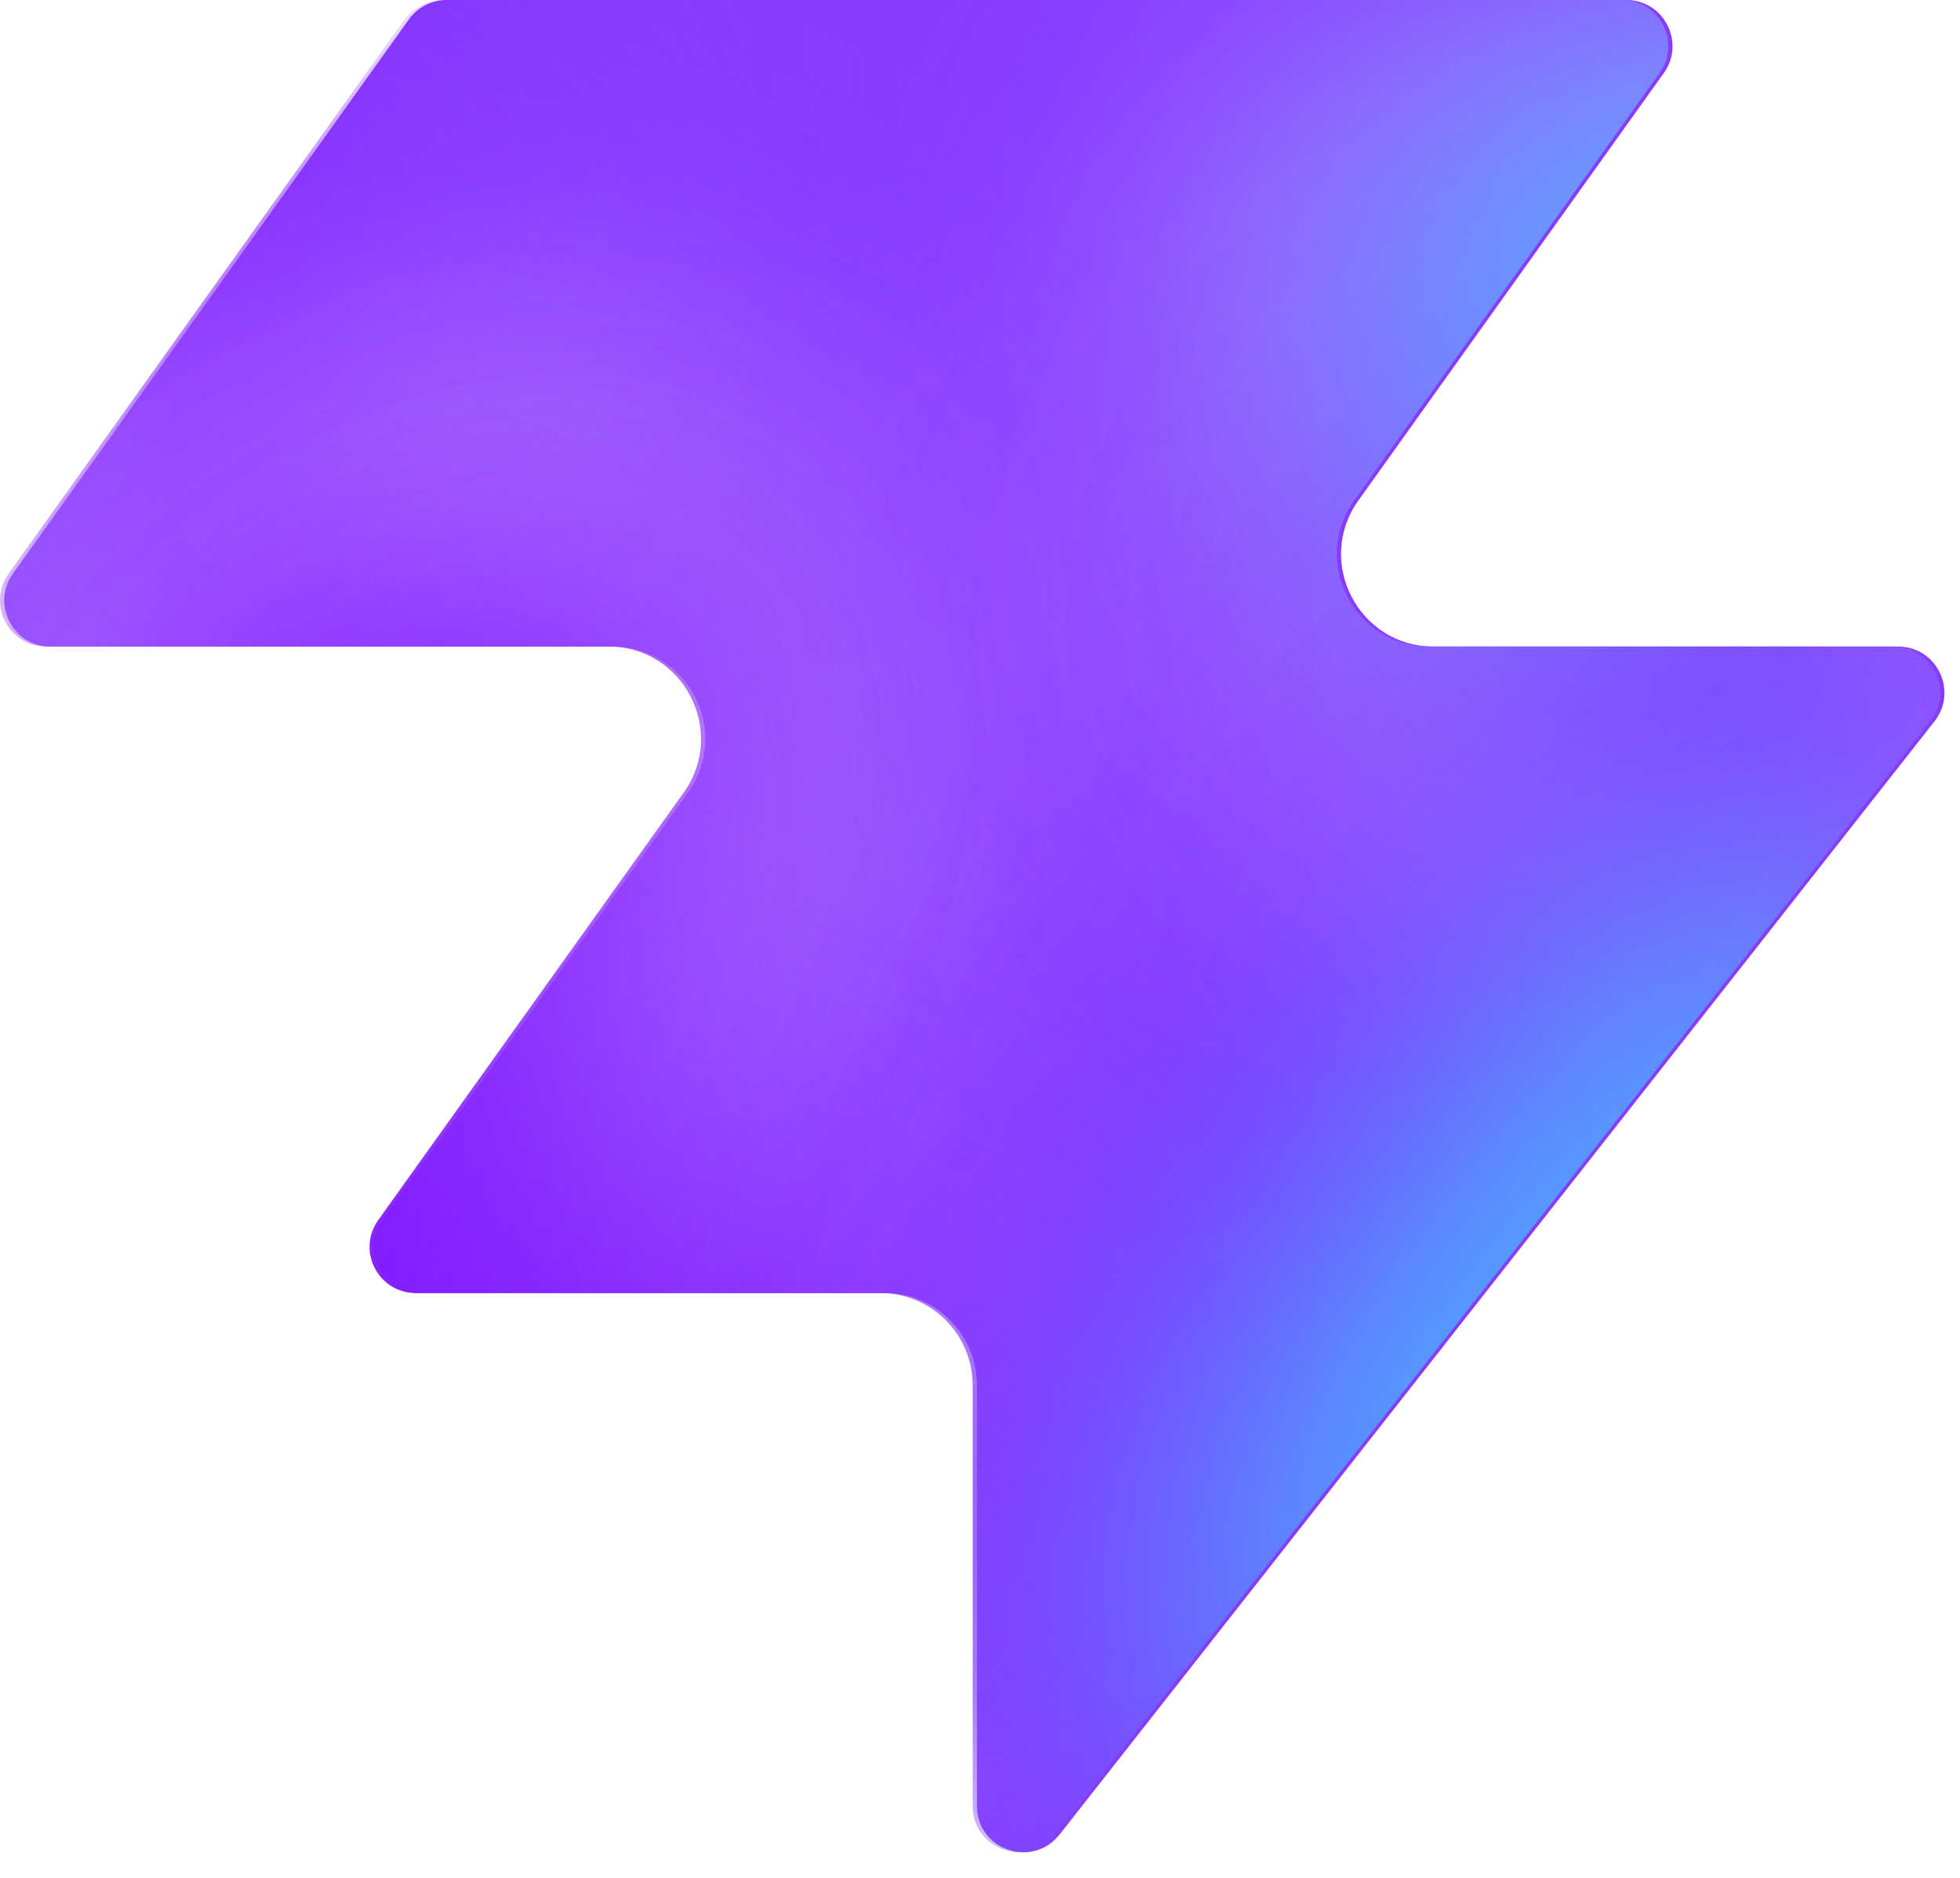
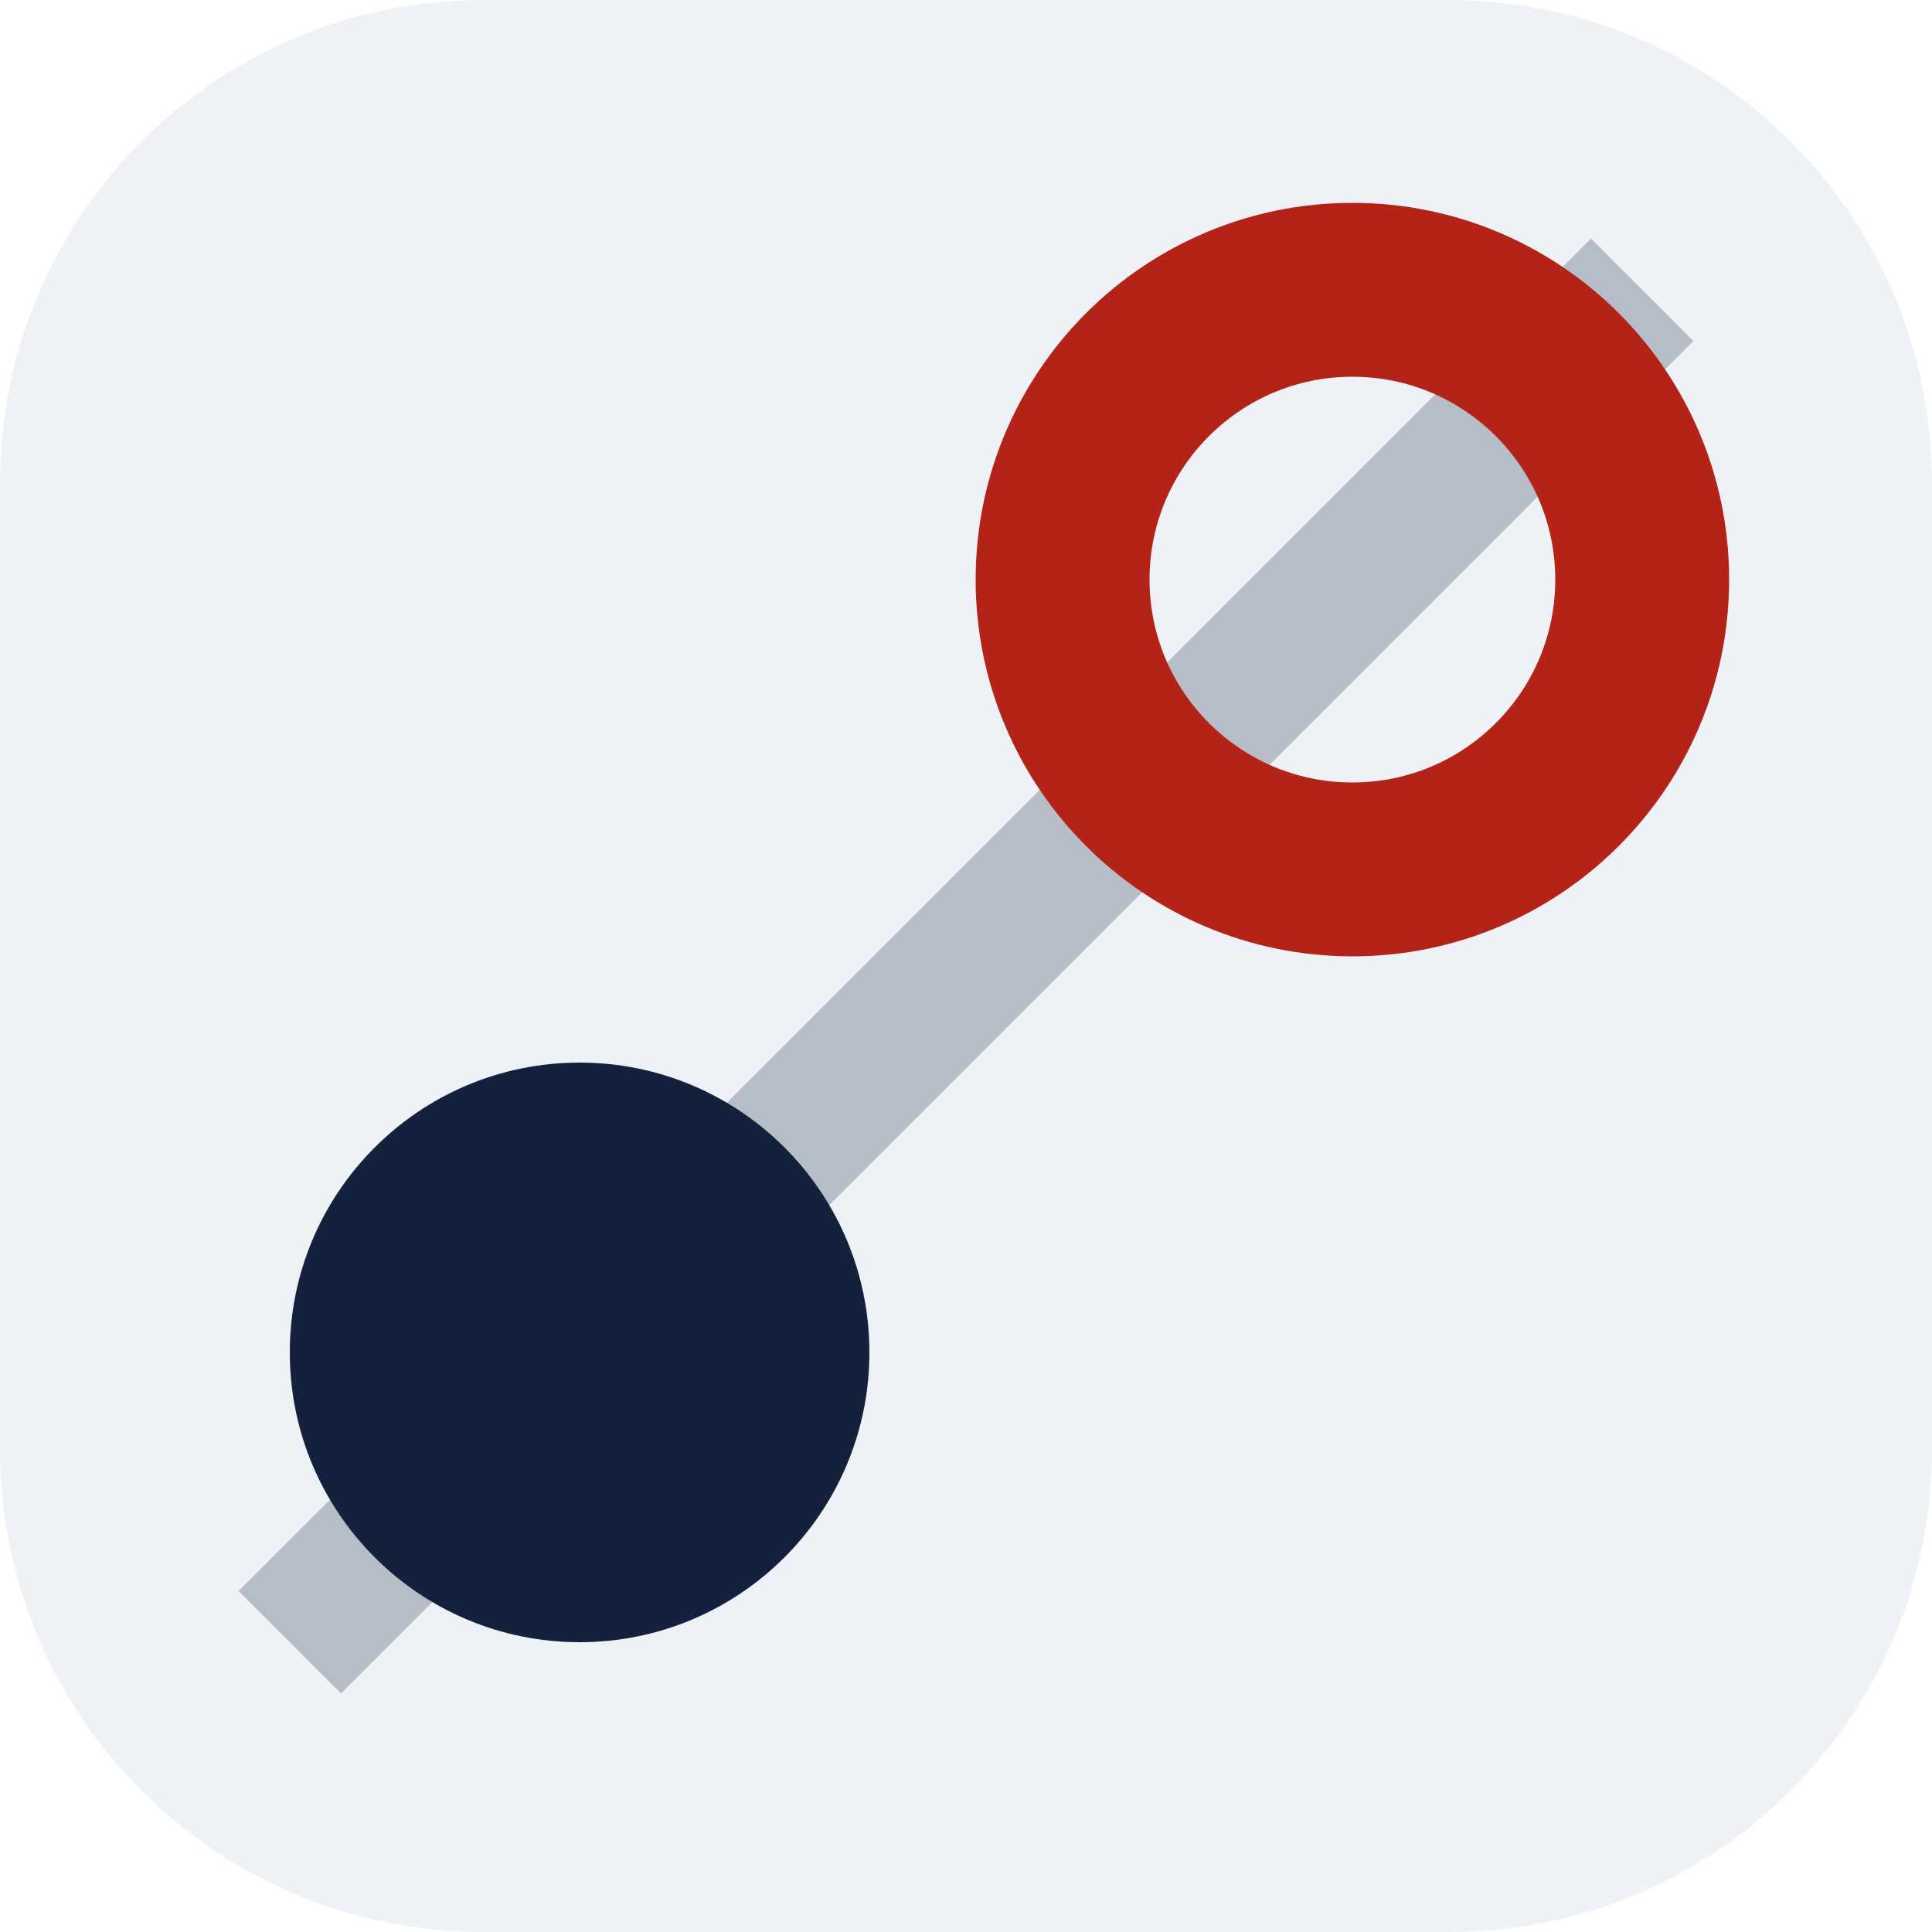
- <svg xmlns="http://www.w3.org/2000/svg" width="48" height="46" fill="none" viewBox="0 0 48 46">
-   <path fill="#863bff" d="M25.946 44.938c-.664.845-2.021.375-2.021-.698V33.937a2.26 2.26 0 0 0-2.262-2.262H10.287c-.92 0-1.456-1.04-.92-1.788l7.48-10.471c1.07-1.497 0-3.578-1.842-3.578H1.237c-.92 0-1.456-1.04-.92-1.788L10.013.474c.214-.297.556-.474.92-.474h28.894c.92 0 1.456 1.04.92 1.788l-7.48 10.471c-1.07 1.498 0 3.579 1.842 3.579h11.377c.943 0 1.473 1.088.89 1.83L25.947 44.94z" style="fill:#863bff;fill:color(display-p3 .525 .23 1);fill-opacity:1" />
-   <mask id="a" width="48" height="46" x="0" y="0" maskUnits="userSpaceOnUse" style="mask-type:alpha">
-     <path fill="#000" d="M25.842 44.938c-.664.844-2.021.375-2.021-.698V33.937a2.26 2.26 0 0 0-2.262-2.262H10.183c-.92 0-1.456-1.04-.92-1.788l7.48-10.471c1.07-1.498 0-3.579-1.842-3.579H1.133c-.92 0-1.456-1.04-.92-1.787L9.91.473c.214-.297.556-.474.92-.474h28.894c.92 0 1.456 1.04.92 1.788l-7.48 10.471c-1.07 1.498 0 3.578 1.842 3.578h11.377c.943 0 1.473 1.088.89 1.832L25.843 44.94z" style="fill:#000;fill-opacity:1" />
-   </mask>
-   <g mask="url(#a)">
-     <g filter="url(#b)">
-       <ellipse cx="5.508" cy="14.704" fill="#ede6ff" rx="5.508" ry="14.704" style="fill:#ede6ff;fill:color(display-p3 .927 .903 1);fill-opacity:1" transform="matrix(.00324 1 1 -.00324 -4.47 31.516)" />
-     </g>
-     <g filter="url(#c)">
-       <ellipse cx="10.399" cy="29.851" fill="#ede6ff" rx="10.399" ry="29.851" style="fill:#ede6ff;fill:color(display-p3 .927 .903 1);fill-opacity:1" transform="matrix(.00324 1 1 -.00324 -39.328 7.883)" />
-     </g>
-     <g filter="url(#d)">
-       <ellipse cx="5.508" cy="30.487" fill="#7e14ff" rx="5.508" ry="30.487" style="fill:#7e14ff;fill:color(display-p3 .492 .077 1);fill-opacity:1" transform="rotate(89.814 -25.913 -14.639)scale(1 -1)" />
-     </g>
-     <g filter="url(#e)">
-       <ellipse cx="5.508" cy="30.599" fill="#7e14ff" rx="5.508" ry="30.599" style="fill:#7e14ff;fill:color(display-p3 .492 .077 1);fill-opacity:1" transform="rotate(89.814 -32.644 -3.334)scale(1 -1)" />
-     </g>
-     <g filter="url(#f)">
-       <ellipse cx="5.508" cy="30.599" fill="#7e14ff" rx="5.508" ry="30.599" style="fill:#7e14ff;fill:color(display-p3 .492 .077 1);fill-opacity:1" transform="matrix(.00324 1 1 -.00324 -34.34 30.47)" />
-     </g>
-     <g filter="url(#g)">
-       <ellipse cx="14.072" cy="22.078" fill="#ede6ff" rx="14.072" ry="22.078" style="fill:#ede6ff;fill:color(display-p3 .927 .903 1);fill-opacity:1" transform="rotate(93.35 24.506 48.493)scale(-1 1)" />
-     </g>
-     <g filter="url(#h)">
-       <ellipse cx="3.47" cy="21.501" fill="#7e14ff" rx="3.47" ry="21.501" style="fill:#7e14ff;fill:color(display-p3 .492 .077 1);fill-opacity:1" transform="rotate(89.009 28.708 47.59)scale(-1 1)" />
-     </g>
-     <g filter="url(#i)">
-       <ellipse cx="3.47" cy="21.501" fill="#7e14ff" rx="3.47" ry="21.501" style="fill:#7e14ff;fill:color(display-p3 .492 .077 1);fill-opacity:1" transform="rotate(89.009 28.708 47.59)scale(-1 1)" />
-     </g>
-     <g filter="url(#j)">
-       <ellipse cx=".387" cy="8.972" fill="#7e14ff" rx="4.407" ry="29.108" style="fill:#7e14ff;fill:color(display-p3 .492 .077 1);fill-opacity:1" transform="rotate(39.51 .387 8.972)" />
-     </g>
-     <g filter="url(#k)">
-       <ellipse cx="47.523" cy="-6.092" fill="#7e14ff" rx="4.407" ry="29.108" style="fill:#7e14ff;fill:color(display-p3 .492 .077 1);fill-opacity:1" transform="rotate(37.892 47.523 -6.092)" />
-     </g>
-     <g filter="url(#l)">
-       <ellipse cx="41.412" cy="6.333" fill="#47bfff" rx="5.971" ry="9.665" style="fill:#47bfff;fill:color(display-p3 .28 .748 1);fill-opacity:1" transform="rotate(37.892 41.412 6.333)" />
-     </g>
-     <g filter="url(#m)">
-       <ellipse cx="-1.879" cy="38.332" fill="#7e14ff" rx="4.407" ry="29.108" style="fill:#7e14ff;fill:color(display-p3 .492 .077 1);fill-opacity:1" transform="rotate(37.892 -1.88 38.332)" />
-     </g>
-     <g filter="url(#n)">
-       <ellipse cx="-1.879" cy="38.332" fill="#7e14ff" rx="4.407" ry="29.108" style="fill:#7e14ff;fill:color(display-p3 .492 .077 1);fill-opacity:1" transform="rotate(37.892 -1.88 38.332)" />
-     </g>
-     <g filter="url(#o)">
-       <ellipse cx="35.651" cy="29.907" fill="#7e14ff" rx="4.407" ry="29.108" style="fill:#7e14ff;fill:color(display-p3 .492 .077 1);fill-opacity:1" transform="rotate(37.892 35.651 29.907)" />
-     </g>
-     <g filter="url(#p)">
-       <ellipse cx="38.418" cy="32.4" fill="#47bfff" rx="5.971" ry="15.297" style="fill:#47bfff;fill:color(display-p3 .28 .748 1);fill-opacity:1" transform="rotate(37.892 38.418 32.4)" />
-     </g>
-   </g>
-   <defs>
-     <filter id="b" width="60.045" height="41.654" x="-19.77" y="16.149" color-interpolation-filters="sRGB" filterUnits="userSpaceOnUse">
-       <feFlood flood-opacity="0" result="BackgroundImageFix" />
-       <feBlend in="SourceGraphic" in2="BackgroundImageFix" result="shape" />
-       <feGaussianBlur result="effect1_foregroundBlur_2002_17158" stdDeviation="7.659" />
-     </filter>
-     <filter id="c" width="90.34" height="51.437" x="-54.613" y="-7.533" color-interpolation-filters="sRGB" filterUnits="userSpaceOnUse">
-       <feFlood flood-opacity="0" result="BackgroundImageFix" />
-       <feBlend in="SourceGraphic" in2="BackgroundImageFix" result="shape" />
-       <feGaussianBlur result="effect1_foregroundBlur_2002_17158" stdDeviation="7.659" />
-     </filter>
-     <filter id="d" width="79.355" height="29.4" x="-49.64" y="2.03" color-interpolation-filters="sRGB" filterUnits="userSpaceOnUse">
-       <feFlood flood-opacity="0" result="BackgroundImageFix" />
-       <feBlend in="SourceGraphic" in2="BackgroundImageFix" result="shape" />
-       <feGaussianBlur result="effect1_foregroundBlur_2002_17158" stdDeviation="4.596" />
-     </filter>
-     <filter id="e" width="79.579" height="29.4" x="-45.045" y="20.029" color-interpolation-filters="sRGB" filterUnits="userSpaceOnUse">
-       <feFlood flood-opacity="0" result="BackgroundImageFix" />
-       <feBlend in="SourceGraphic" in2="BackgroundImageFix" result="shape" />
-       <feGaussianBlur result="effect1_foregroundBlur_2002_17158" stdDeviation="4.596" />
-     </filter>
-     <filter id="f" width="79.579" height="29.4" x="-43.513" y="21.178" color-interpolation-filters="sRGB" filterUnits="userSpaceOnUse">
-       <feFlood flood-opacity="0" result="BackgroundImageFix" />
-       <feBlend in="SourceGraphic" in2="BackgroundImageFix" result="shape" />
-       <feGaussianBlur result="effect1_foregroundBlur_2002_17158" stdDeviation="4.596" />
-     </filter>
-     <filter id="g" width="74.749" height="58.852" x="15.756" y="-17.901" color-interpolation-filters="sRGB" filterUnits="userSpaceOnUse">
-       <feFlood flood-opacity="0" result="BackgroundImageFix" />
-       <feBlend in="SourceGraphic" in2="BackgroundImageFix" result="shape" />
-       <feGaussianBlur result="effect1_foregroundBlur_2002_17158" stdDeviation="7.659" />
-     </filter>
-     <filter id="h" width="61.377" height="25.362" x="23.548" y="2.284" color-interpolation-filters="sRGB" filterUnits="userSpaceOnUse">
-       <feFlood flood-opacity="0" result="BackgroundImageFix" />
-       <feBlend in="SourceGraphic" in2="BackgroundImageFix" result="shape" />
-       <feGaussianBlur result="effect1_foregroundBlur_2002_17158" stdDeviation="4.596" />
-     </filter>
-     <filter id="i" width="61.377" height="25.362" x="23.548" y="2.284" color-interpolation-filters="sRGB" filterUnits="userSpaceOnUse">
-       <feFlood flood-opacity="0" result="BackgroundImageFix" />
-       <feBlend in="SourceGraphic" in2="BackgroundImageFix" result="shape" />
-       <feGaussianBlur result="effect1_foregroundBlur_2002_17158" stdDeviation="4.596" />
-     </filter>
-     <filter id="j" width="56.045" height="63.649" x="-27.636" y="-22.853" color-interpolation-filters="sRGB" filterUnits="userSpaceOnUse">
-       <feFlood flood-opacity="0" result="BackgroundImageFix" />
-       <feBlend in="SourceGraphic" in2="BackgroundImageFix" result="shape" />
-       <feGaussianBlur result="effect1_foregroundBlur_2002_17158" stdDeviation="4.596" />
-     </filter>
-     <filter id="k" width="54.814" height="64.646" x="20.116" y="-38.415" color-interpolation-filters="sRGB" filterUnits="userSpaceOnUse">
-       <feFlood flood-opacity="0" result="BackgroundImageFix" />
-       <feBlend in="SourceGraphic" in2="BackgroundImageFix" result="shape" />
-       <feGaussianBlur result="effect1_foregroundBlur_2002_17158" stdDeviation="4.596" />
-     </filter>
-     <filter id="l" width="33.541" height="35.313" x="24.641" y="-11.323" color-interpolation-filters="sRGB" filterUnits="userSpaceOnUse">
-       <feFlood flood-opacity="0" result="BackgroundImageFix" />
-       <feBlend in="SourceGraphic" in2="BackgroundImageFix" result="shape" />
-       <feGaussianBlur result="effect1_foregroundBlur_2002_17158" stdDeviation="4.596" />
-     </filter>
-     <filter id="m" width="54.814" height="64.646" x="-29.286" y="6.009" color-interpolation-filters="sRGB" filterUnits="userSpaceOnUse">
-       <feFlood flood-opacity="0" result="BackgroundImageFix" />
-       <feBlend in="SourceGraphic" in2="BackgroundImageFix" result="shape" />
-       <feGaussianBlur result="effect1_foregroundBlur_2002_17158" stdDeviation="4.596" />
-     </filter>
-     <filter id="n" width="54.814" height="64.646" x="-29.286" y="6.009" color-interpolation-filters="sRGB" filterUnits="userSpaceOnUse">
-       <feFlood flood-opacity="0" result="BackgroundImageFix" />
-       <feBlend in="SourceGraphic" in2="BackgroundImageFix" result="shape" />
-       <feGaussianBlur result="effect1_foregroundBlur_2002_17158" stdDeviation="4.596" />
-     </filter>
-     <filter id="o" width="54.814" height="64.646" x="8.244" y="-2.416" color-interpolation-filters="sRGB" filterUnits="userSpaceOnUse">
-       <feFlood flood-opacity="0" result="BackgroundImageFix" />
-       <feBlend in="SourceGraphic" in2="BackgroundImageFix" result="shape" />
-       <feGaussianBlur result="effect1_foregroundBlur_2002_17158" stdDeviation="4.596" />
-     </filter>
-     <filter id="p" width="39.409" height="43.623" x="18.713" y="10.588" color-interpolation-filters="sRGB" filterUnits="userSpaceOnUse">
-       <feFlood flood-opacity="0" result="BackgroundImageFix" />
-       <feBlend in="SourceGraphic" in2="BackgroundImageFix" result="shape" />
-       <feGaussianBlur result="effect1_foregroundBlur_2002_17158" stdDeviation="4.596" />
-     </filter>
-   </defs>
+ <svg xmlns="http://www.w3.org/2000/svg" viewBox="0 0 20 20">
+   <rect width="20" height="20" rx="5" fill="#eef1f5" />
+   <path d="M3 17 17 3" stroke="#14213d" stroke-opacity=".25" stroke-width="1.5" />
+   <circle cx="6" cy="14" r="3" fill="#14213d" />
+   <circle cx="14" cy="6" r="3" fill="none" stroke="#b42318" stroke-width="1.8" />
</svg>
